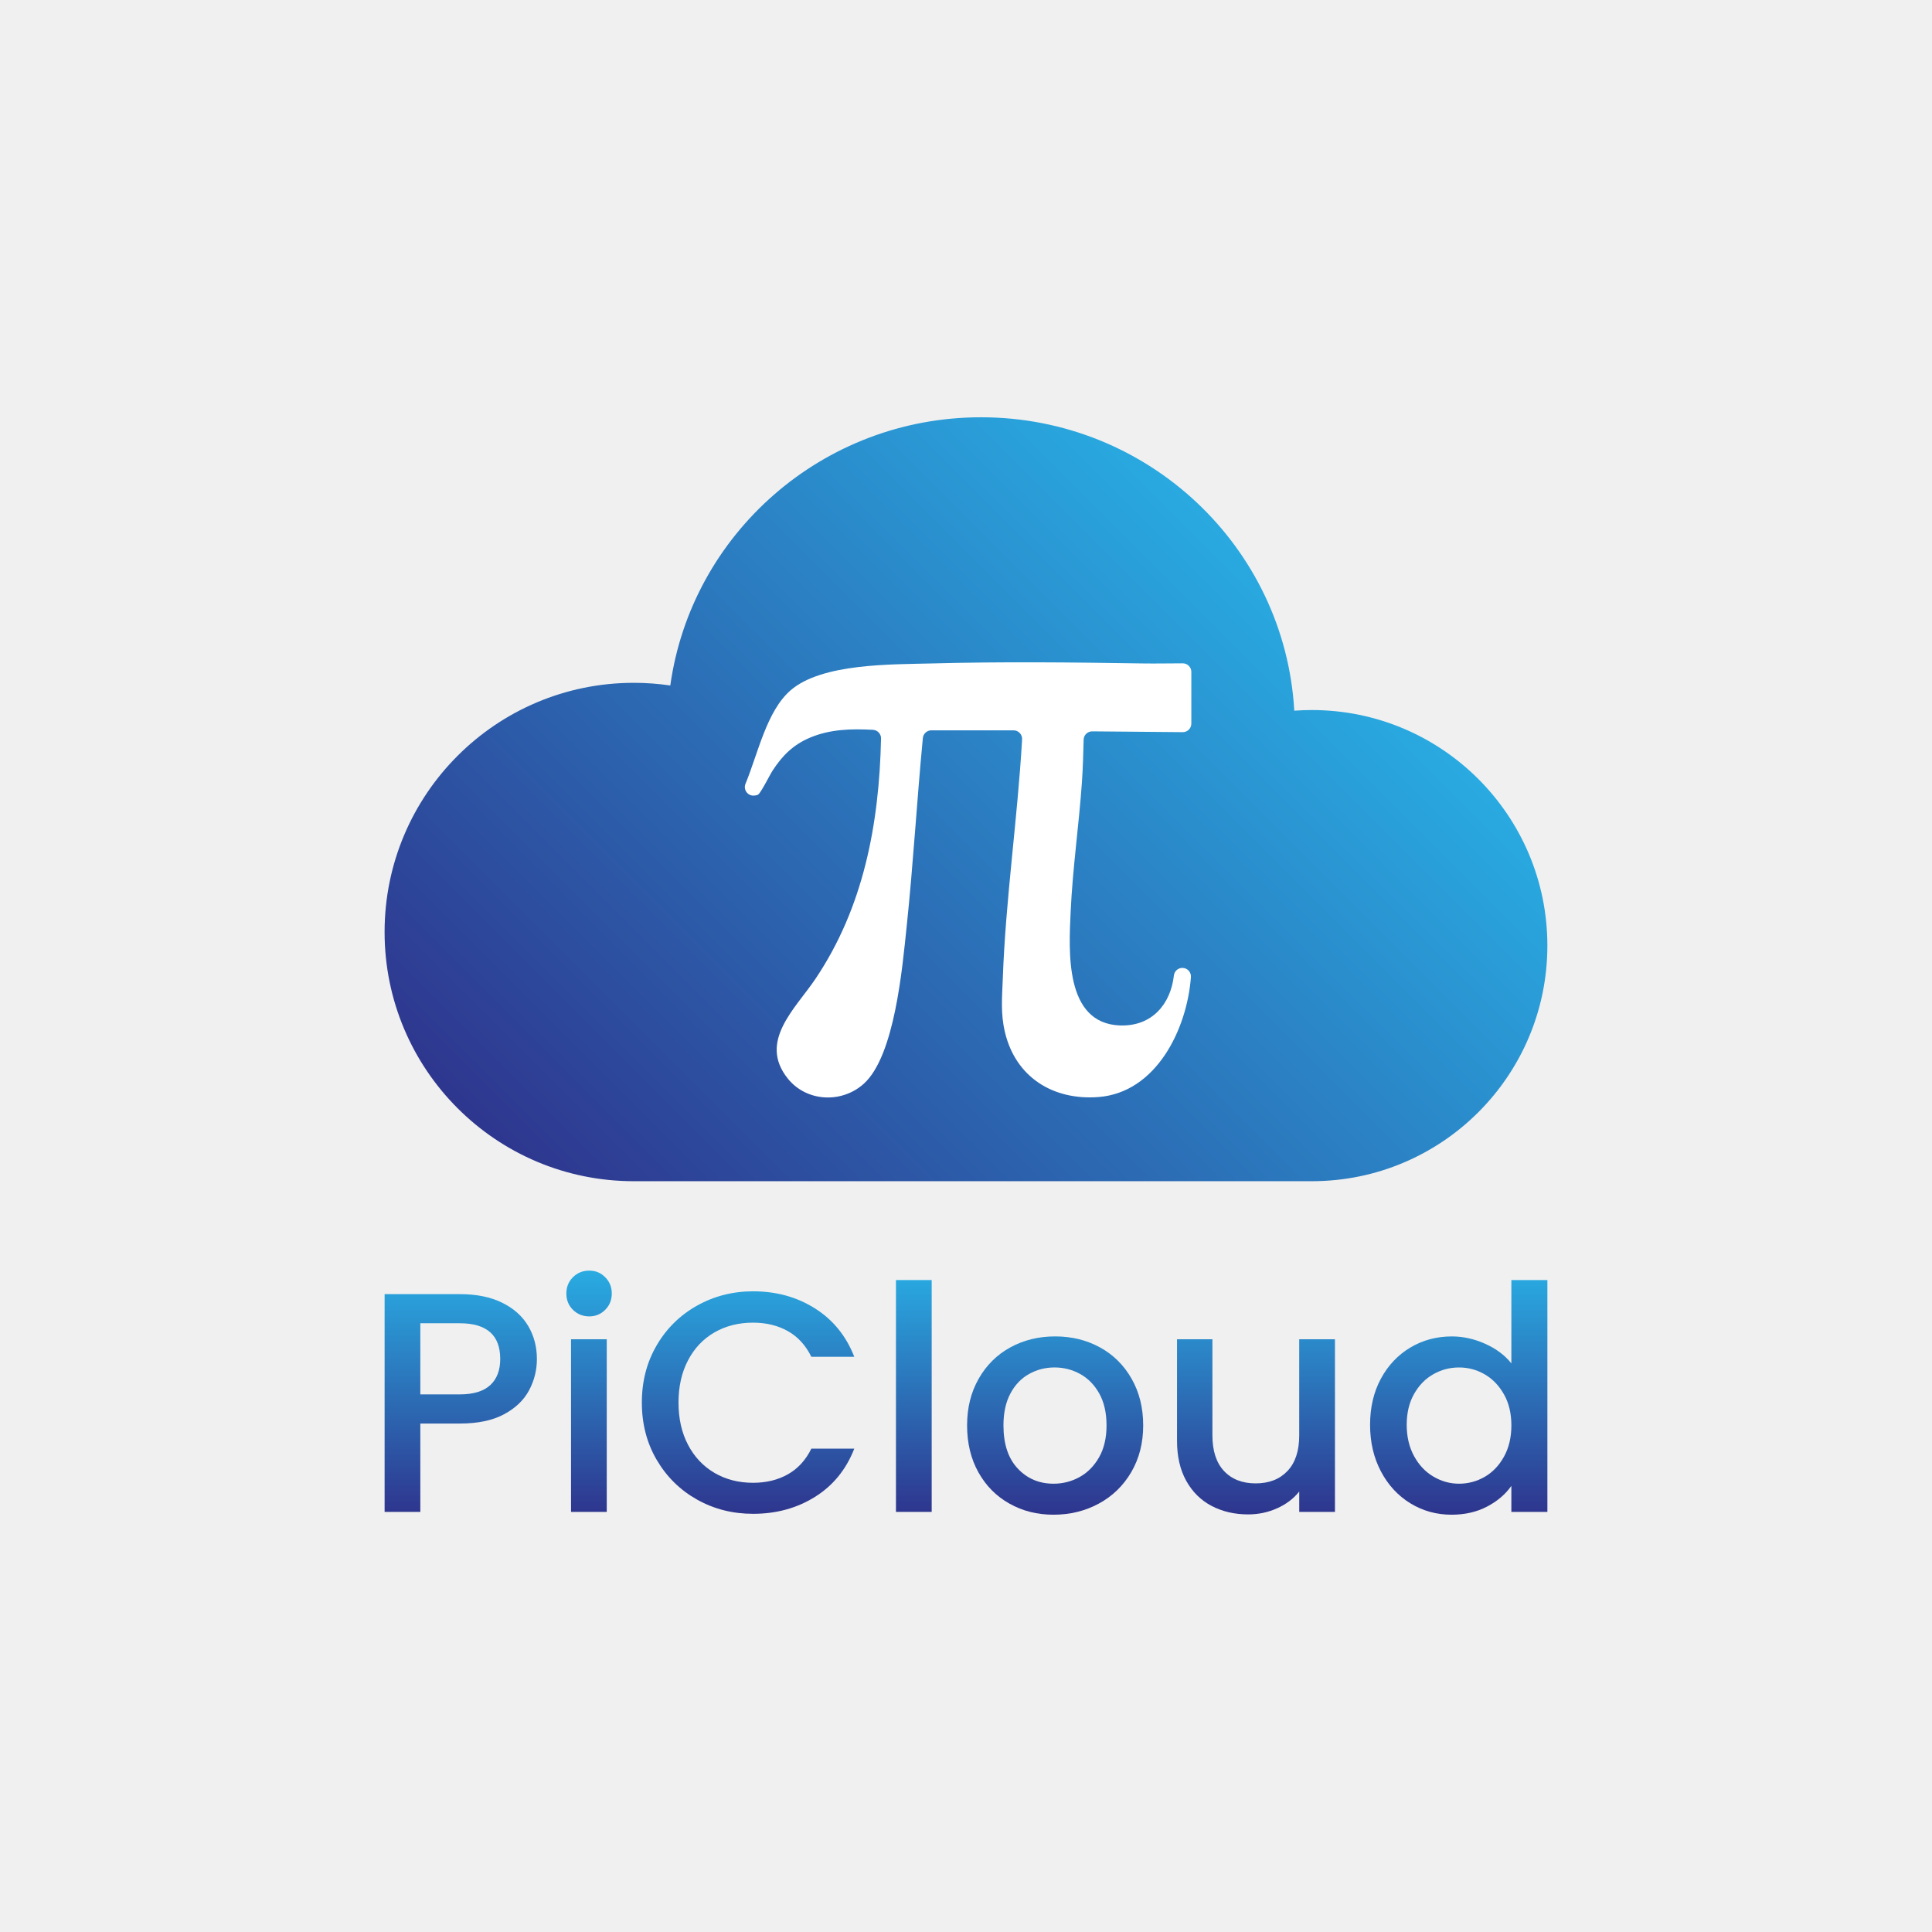
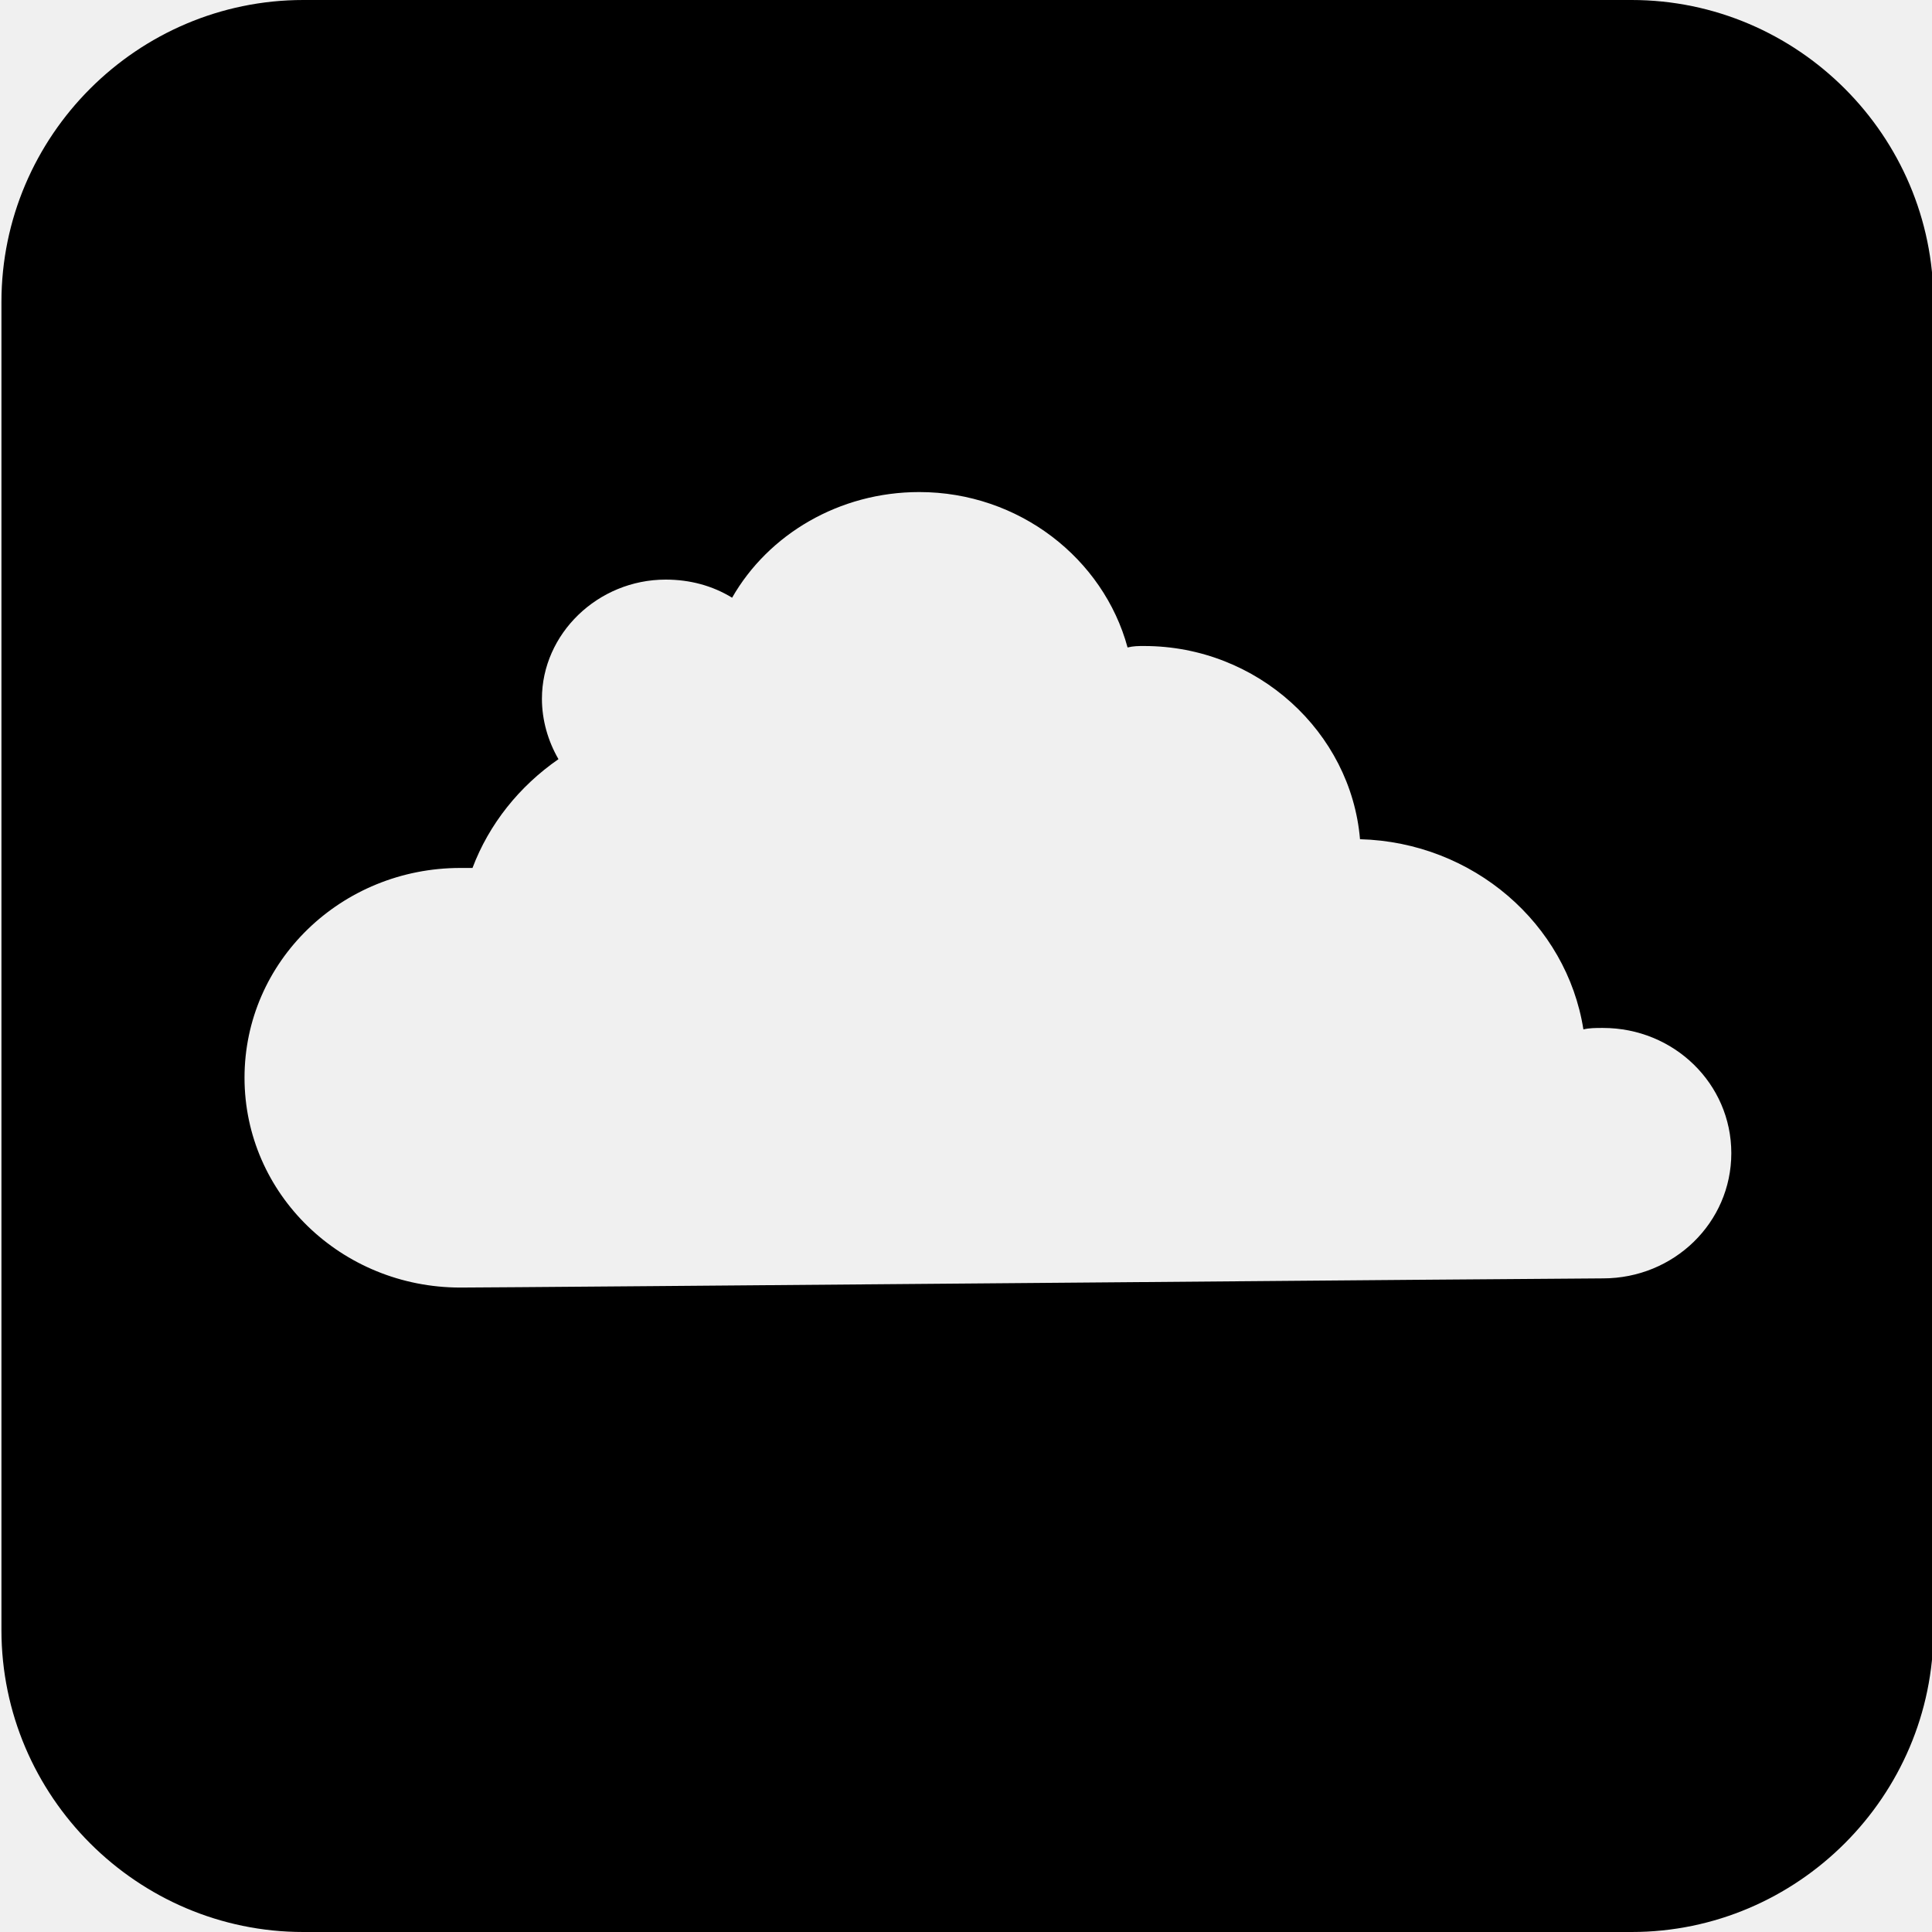
- <svg xmlns="http://www.w3.org/2000/svg" xmlns:xlink="http://www.w3.org/1999/xlink" id="Layer_1" version="1.1" viewBox="0 0 1080 1080">
-   <defs>
-     <style>
-       .st0 {
-         fill: url(#linear-gradient2);
-       }
- 
-       .st1 {
-         fill: url(#linear-gradient1);
-       }
- 
-       .st2 {
-         fill: url(#linear-gradient3);
-       }
- 
-       .st3 {
-         fill: url(#linear-gradient6);
-       }
- 
-       .st4 {
-         fill: url(#linear-gradient7);
-       }
- 
-       .st5 {
-         fill: url(#linear-gradient5);
-       }
- 
-       .st6 {
-         fill: url(#linear-gradient4);
-       }
- 
-       .st7 {
-         fill: url(#linear-gradient);
-       }
- 
-       .st8 {
-         fill: #fff;
-       }
-     </style>
-     <linearGradient id="linear-gradient" x1="349.76" y1="713.46" x2="727.08" y2="336.14" gradientUnits="userSpaceOnUse">
-       <stop offset="0" stop-color="#2e368e" />
-       <stop offset="1" stop-color="#29aae1" />
-     </linearGradient>
-     <linearGradient id="linear-gradient1" x1="257.56" y1="845.16" x2="257.56" y2="712.09" gradientUnits="userSpaceOnUse">
-       <stop offset="0" stop-color="#2e368e" />
-       <stop offset="1" stop-color="#29aae1" />
-     </linearGradient>
-     <linearGradient id="linear-gradient2" x1="329.29" y1="845.16" x2="329.29" y2="712.09" xlink:href="#linear-gradient1" />
-     <linearGradient id="linear-gradient3" x1="418.18" y1="845.16" x2="418.18" y2="712.08" xlink:href="#linear-gradient1" />
-     <linearGradient id="linear-gradient4" x1="510.84" y1="845.16" x2="510.84" y2="712.09" xlink:href="#linear-gradient1" />
-     <linearGradient id="linear-gradient5" x1="589.83" y1="845.16" x2="589.83" y2="712.08" xlink:href="#linear-gradient1" />
-     <linearGradient id="linear-gradient6" x1="702.11" y1="845.16" x2="702.11" y2="712.08" xlink:href="#linear-gradient1" />
-     <linearGradient id="linear-gradient7" x1="815.43" y1="845.16" x2="815.43" y2="712.08" xlink:href="#linear-gradient1" />
-   </defs>
-   <path class="st7" d="M733.31,396.92c-3.3,0-6.56.12-9.8.36-5.23-91.46-81.62-164.02-175.1-164.02-88.62,0-161.88,65.23-173.71,149.93-6.66-.98-13.48-1.49-20.41-1.49-76.93,0-139.3,62.37-139.3,139.3s62.37,139.3,139.3,139.3c.11,0,.22,0,.33,0h378.35c.11,0,.22,0,.33,0,72.73,0,131.69-58.96,131.69-131.69s-58.96-131.69-131.69-131.69Z" />
-   <path class="st8" d="M665.96,375.61v28.89c0,2.66-2.17,4.81-4.83,4.78l-50.55-.45c-2.61-.02-4.76,2.05-4.82,4.66-.2,7.83-.4,15.69-.94,23.49-1.68,24.28-5.22,48.4-6.32,72.72-.99,21.81-3.55,62.48,27.65,63.53,17.75.59,28.24-11.86,30.06-27.91.27-2.42,2.31-4.26,4.75-4.26h0c2.8,0,4.99,2.39,4.77,5.18-2.23,29.3-19.47,64.53-51.68,67.01-25.37,1.96-46.31-11.1-52.28-36.25-2.5-10.52-1.59-19.37-1.21-29.89,1.61-44.76,8.23-89.13,10.8-133.8.16-2.74-2.04-5.05-4.78-5.05h-45.93c-2.47,0-4.54,1.87-4.77,4.33-3.36,35.13-5.37,70.44-9.07,105.54-2.39,22.69-6.63,72.15-23.99,87.73-12.31,11.04-31.9,10.14-42.4-2.89-16.72-20.77,4.21-39.12,15.39-55.73,26.97-40.05,35.66-86.68,36.7-134.41.06-2.58-1.97-4.72-4.55-4.86-12.01-.65-23.97-.38-35.26,4.42-9.32,3.96-15.29,9.92-20.74,18.26-1.69,2.58-6.44,12.28-8.12,13.49-.52.37-1.43.55-2.5.6-3.47.17-5.92-3.38-4.6-6.59,7.08-17.24,11.85-40.72,25.24-52.29,17.54-15.15,56.47-14.39,78.82-14.99,39.24-1.05,78.76-.62,118.01,0,7.45.12,14.91-.06,22.36-.06,2.65,0,4.8,2.14,4.8,4.79Z" />
+ <svg xmlns="http://www.w3.org/2000/svg" width="100%" height="100%" viewBox="0 0 16 16" version="1.1" xml:space="preserve" style="fill-rule:evenodd;clip-rule:evenodd;stroke-linejoin:round;stroke-miterlimit:1.414;">
  <g>
-     <path class="st1" d="M295.75,777.2c-2.92,5.49-7.59,9.96-14.01,13.4-6.42,3.45-14.66,5.17-24.7,5.17h-22.07v49.39h-19.97v-121.73h42.04c9.34,0,17.25,1.61,23.73,4.82,6.48,3.21,11.32,7.56,14.54,13.05,3.21,5.49,4.82,11.62,4.82,18.39,0,6.19-1.46,12.03-4.38,17.52ZM274.03,774.31c3.74-3.44,5.6-8.32,5.6-14.63,0-13.31-7.53-19.97-22.59-19.97h-22.07v39.76h22.07c7.59,0,13.25-1.72,16.99-5.17Z" />
-     <path class="st0" d="M320.27,732.19c-2.45-2.45-3.68-5.49-3.68-9.11s1.23-6.66,3.68-9.11,5.49-3.68,9.11-3.68,6.48,1.23,8.93,3.68,3.68,5.49,3.68,9.11-1.23,6.66-3.68,9.11-5.43,3.68-8.93,3.68-6.66-1.23-9.11-3.68ZM339.18,748.65v96.51h-19.97v-96.51h19.97Z" />
-     <path class="st2" d="M367.12,751.98c5.54-9.46,13.08-16.84,22.59-22.16,9.52-5.31,19.94-7.97,31.27-7.97,12.96,0,24.49,3.18,34.59,9.55,10.1,6.37,17.43,15.39,21.98,27.06h-24c-3.15-6.42-7.53-11.21-13.14-14.36-5.6-3.15-12.09-4.73-19.44-4.73-8.06,0-15.24,1.81-21.54,5.43-6.31,3.62-11.24,8.82-14.8,15.59-3.56,6.77-5.34,14.66-5.34,23.65s1.78,16.88,5.34,23.65c3.56,6.77,8.5,12,14.8,15.68s13.49,5.52,21.54,5.52c7.36,0,13.84-1.58,19.44-4.73,5.6-3.15,9.98-7.94,13.14-14.36h24c-4.55,11.68-11.88,20.67-21.98,26.97-10.1,6.31-21.63,9.46-34.59,9.46-11.45,0-21.89-2.65-31.35-7.97-9.46-5.31-16.96-12.7-22.51-22.16-5.55-9.46-8.32-20.14-8.32-32.05s2.77-22.59,8.32-32.05Z" />
-     <path class="st6" d="M520.82,715.55v129.61h-19.97v-129.61h19.97Z" />
-     <path class="st5" d="M564.26,840.52c-7.36-4.14-13.14-9.98-17.34-17.52-4.2-7.53-6.31-16.26-6.31-26.19s2.16-18.51,6.48-26.1c4.32-7.59,10.22-13.43,17.69-17.52,7.47-4.09,15.82-6.13,25.05-6.13s17.57,2.04,25.05,6.13c7.47,4.09,13.37,9.93,17.69,17.52,4.32,7.59,6.48,16.29,6.48,26.1s-2.22,18.51-6.66,26.1c-4.44,7.59-10.48,13.46-18.13,17.6-7.65,4.15-16.09,6.22-25.31,6.22s-17.34-2.07-24.7-6.22ZM603.41,825.72c4.49-2.45,8.14-6.13,10.95-11.03,2.8-4.9,4.2-10.86,4.2-17.87s-1.34-12.93-4.03-17.78c-2.69-4.84-6.25-8.5-10.68-10.95-4.44-2.45-9.23-3.68-14.36-3.68s-9.9,1.23-14.28,3.68-7.85,6.1-10.42,10.95c-2.57,4.85-3.85,10.77-3.85,17.78,0,10.39,2.65,18.42,7.97,24.08,5.31,5.67,12,8.5,20.06,8.5,5.14,0,9.95-1.23,14.45-3.68Z" />
-     <path class="st3" d="M746.25,748.65v96.51h-19.97v-11.39c-3.15,3.97-7.27,7.09-12.35,9.37-5.08,2.28-10.48,3.42-16.2,3.42-7.59,0-14.39-1.58-20.41-4.73-6.02-3.15-10.74-7.82-14.19-14.01-3.45-6.19-5.17-13.66-5.17-22.42v-56.75h19.79v53.77c0,8.64,2.16,15.27,6.48,19.88,4.32,4.61,10.22,6.92,17.69,6.92s13.4-2.3,17.78-6.92c4.38-4.61,6.57-11.24,6.57-19.88v-53.77h19.97Z" />
-     <path class="st4" d="M771.91,770.72c4.03-7.47,9.52-13.28,16.46-17.43,6.95-4.14,14.68-6.22,23.21-6.22,6.31,0,12.52,1.37,18.65,4.12,6.13,2.75,11,6.39,14.63,10.95v-46.59h20.14v129.61h-20.14v-14.54c-3.27,4.67-7.79,8.53-13.57,11.56-5.78,3.04-12.41,4.55-19.88,4.55-8.41,0-16.09-2.13-23.03-6.39-6.95-4.26-12.44-10.22-16.46-17.87-4.03-7.65-6.04-16.32-6.04-26.01s2.01-18.27,6.04-25.75ZM840.74,779.48c-2.75-4.9-6.34-8.64-10.77-11.21-4.44-2.57-9.23-3.85-14.36-3.85s-9.93,1.26-14.36,3.77c-4.44,2.51-8.03,6.19-10.77,11.03-2.75,4.85-4.12,10.6-4.12,17.25s1.37,12.5,4.12,17.52c2.74,5.02,6.36,8.85,10.86,11.47,4.49,2.63,9.25,3.94,14.28,3.94s9.92-1.28,14.36-3.85c4.44-2.57,8.03-6.33,10.77-11.3,2.74-4.96,4.12-10.77,4.12-17.43s-1.37-12.44-4.12-17.34Z" />
+     <path d="M13.512,0C14.888,0 16.012,1.125 16.012,2.5L16.012,13.5C16.012,14.875 14.887,16 13.512,16L2.512,16C1.137,16 0.012,14.875 0.012,13.5L0.012,2.5C0.012,1.125 1.137,0 2.512,0L13.512,0ZM3.813,7.188C2.825,7.188 2.025,7.963 2.025,8.925C2.025,9.887 2.825,10.663 3.813,10.663C4.188,10.663 12.963,10.587 13.275,10.587C13.863,10.587 14.338,10.125 14.338,9.55C14.338,8.975 13.863,8.513 13.275,8.513C13.213,8.513 13.163,8.513 13.113,8.525C12.975,7.65 12.2,6.975 11.263,6.95C11.188,6.063 10.413,5.35 9.475,5.35C9.425,5.35 9.388,5.35 9.338,5.362C9.138,4.625 8.438,4.075 7.613,4.075C6.95,4.075 6.363,4.425 6.063,4.95C5.9,4.85 5.713,4.8 5.513,4.8C4.95,4.8 4.488,5.25 4.488,5.787C4.488,5.963 4.538,6.137 4.625,6.287C4.3,6.512 4.05,6.825 3.913,7.188L3.813,7.188Z" />
  </g>
</svg>
